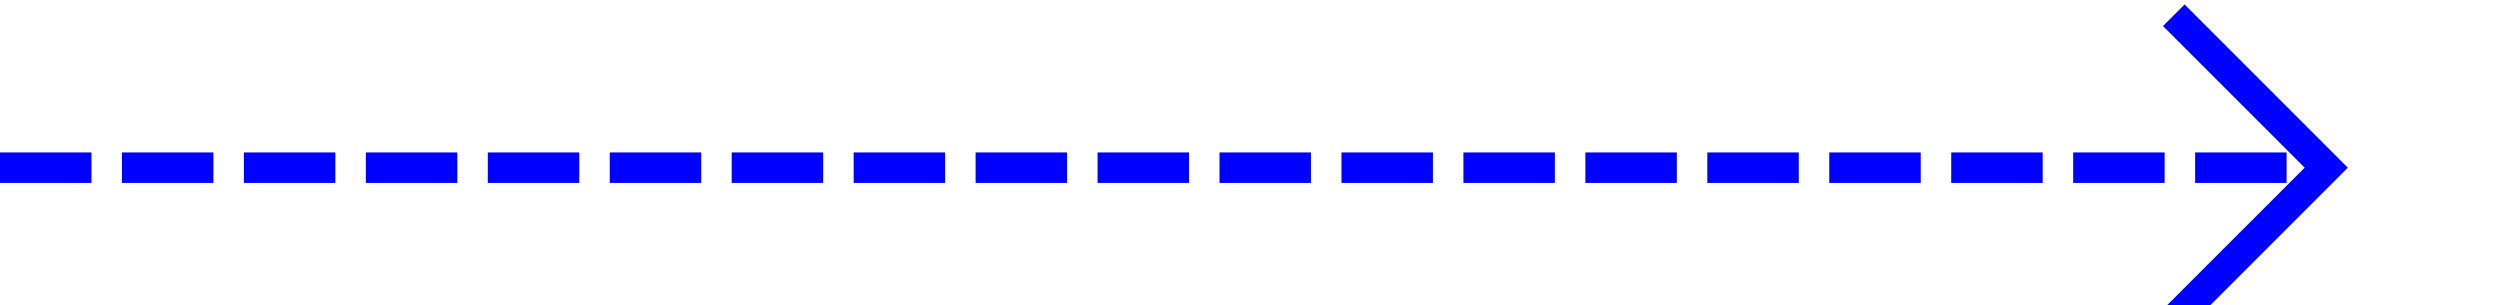
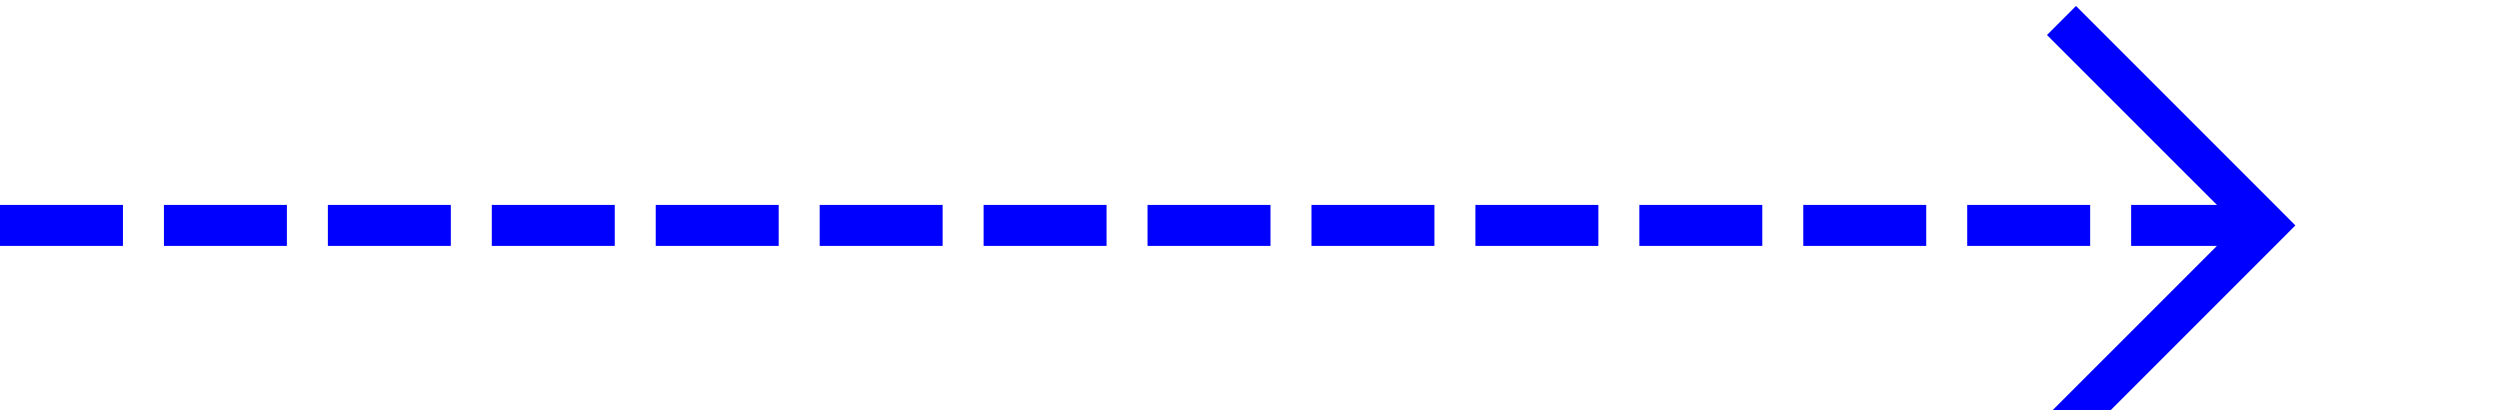
- <svg xmlns="http://www.w3.org/2000/svg" version="1.1" width="82px" height="10px" preserveAspectRatio="xMinYMid meet" viewBox="419 350  82 8">
-   <path d="M 419 354.5  L 495 354.5  " stroke-width="1" stroke-dasharray="3,1" stroke="#0000ff" fill="none" />
-   <path d="M 489.946 349.854  L 494.593 354.5  L 489.946 359.146  L 490.654 359.854  L 495.654 354.854  L 496.007 354.5  L 495.654 354.146  L 490.654 349.146  L 489.946 349.854  Z " fill-rule="nonzero" fill="#0000ff" stroke="none" />
+ <svg xmlns="http://www.w3.org/2000/svg" version="1.1" width="61px" height="10px" preserveAspectRatio="xMinYMid meet" viewBox="1127 350  61 8">
+   <path d="M 1127 354.5  L 1182 354.5  " stroke-width="1" stroke-dasharray="3,1" stroke="#0000ff" fill="none" />
+   <path d="M 1176.946 349.854  L 1181.593 354.5  L 1176.946 359.146  L 1177.654 359.854  L 1182.654 354.854  L 1183.007 354.5  L 1182.654 354.146  L 1177.654 349.146  L 1176.946 349.854  Z " fill-rule="nonzero" fill="#0000ff" stroke="none" />
</svg>
